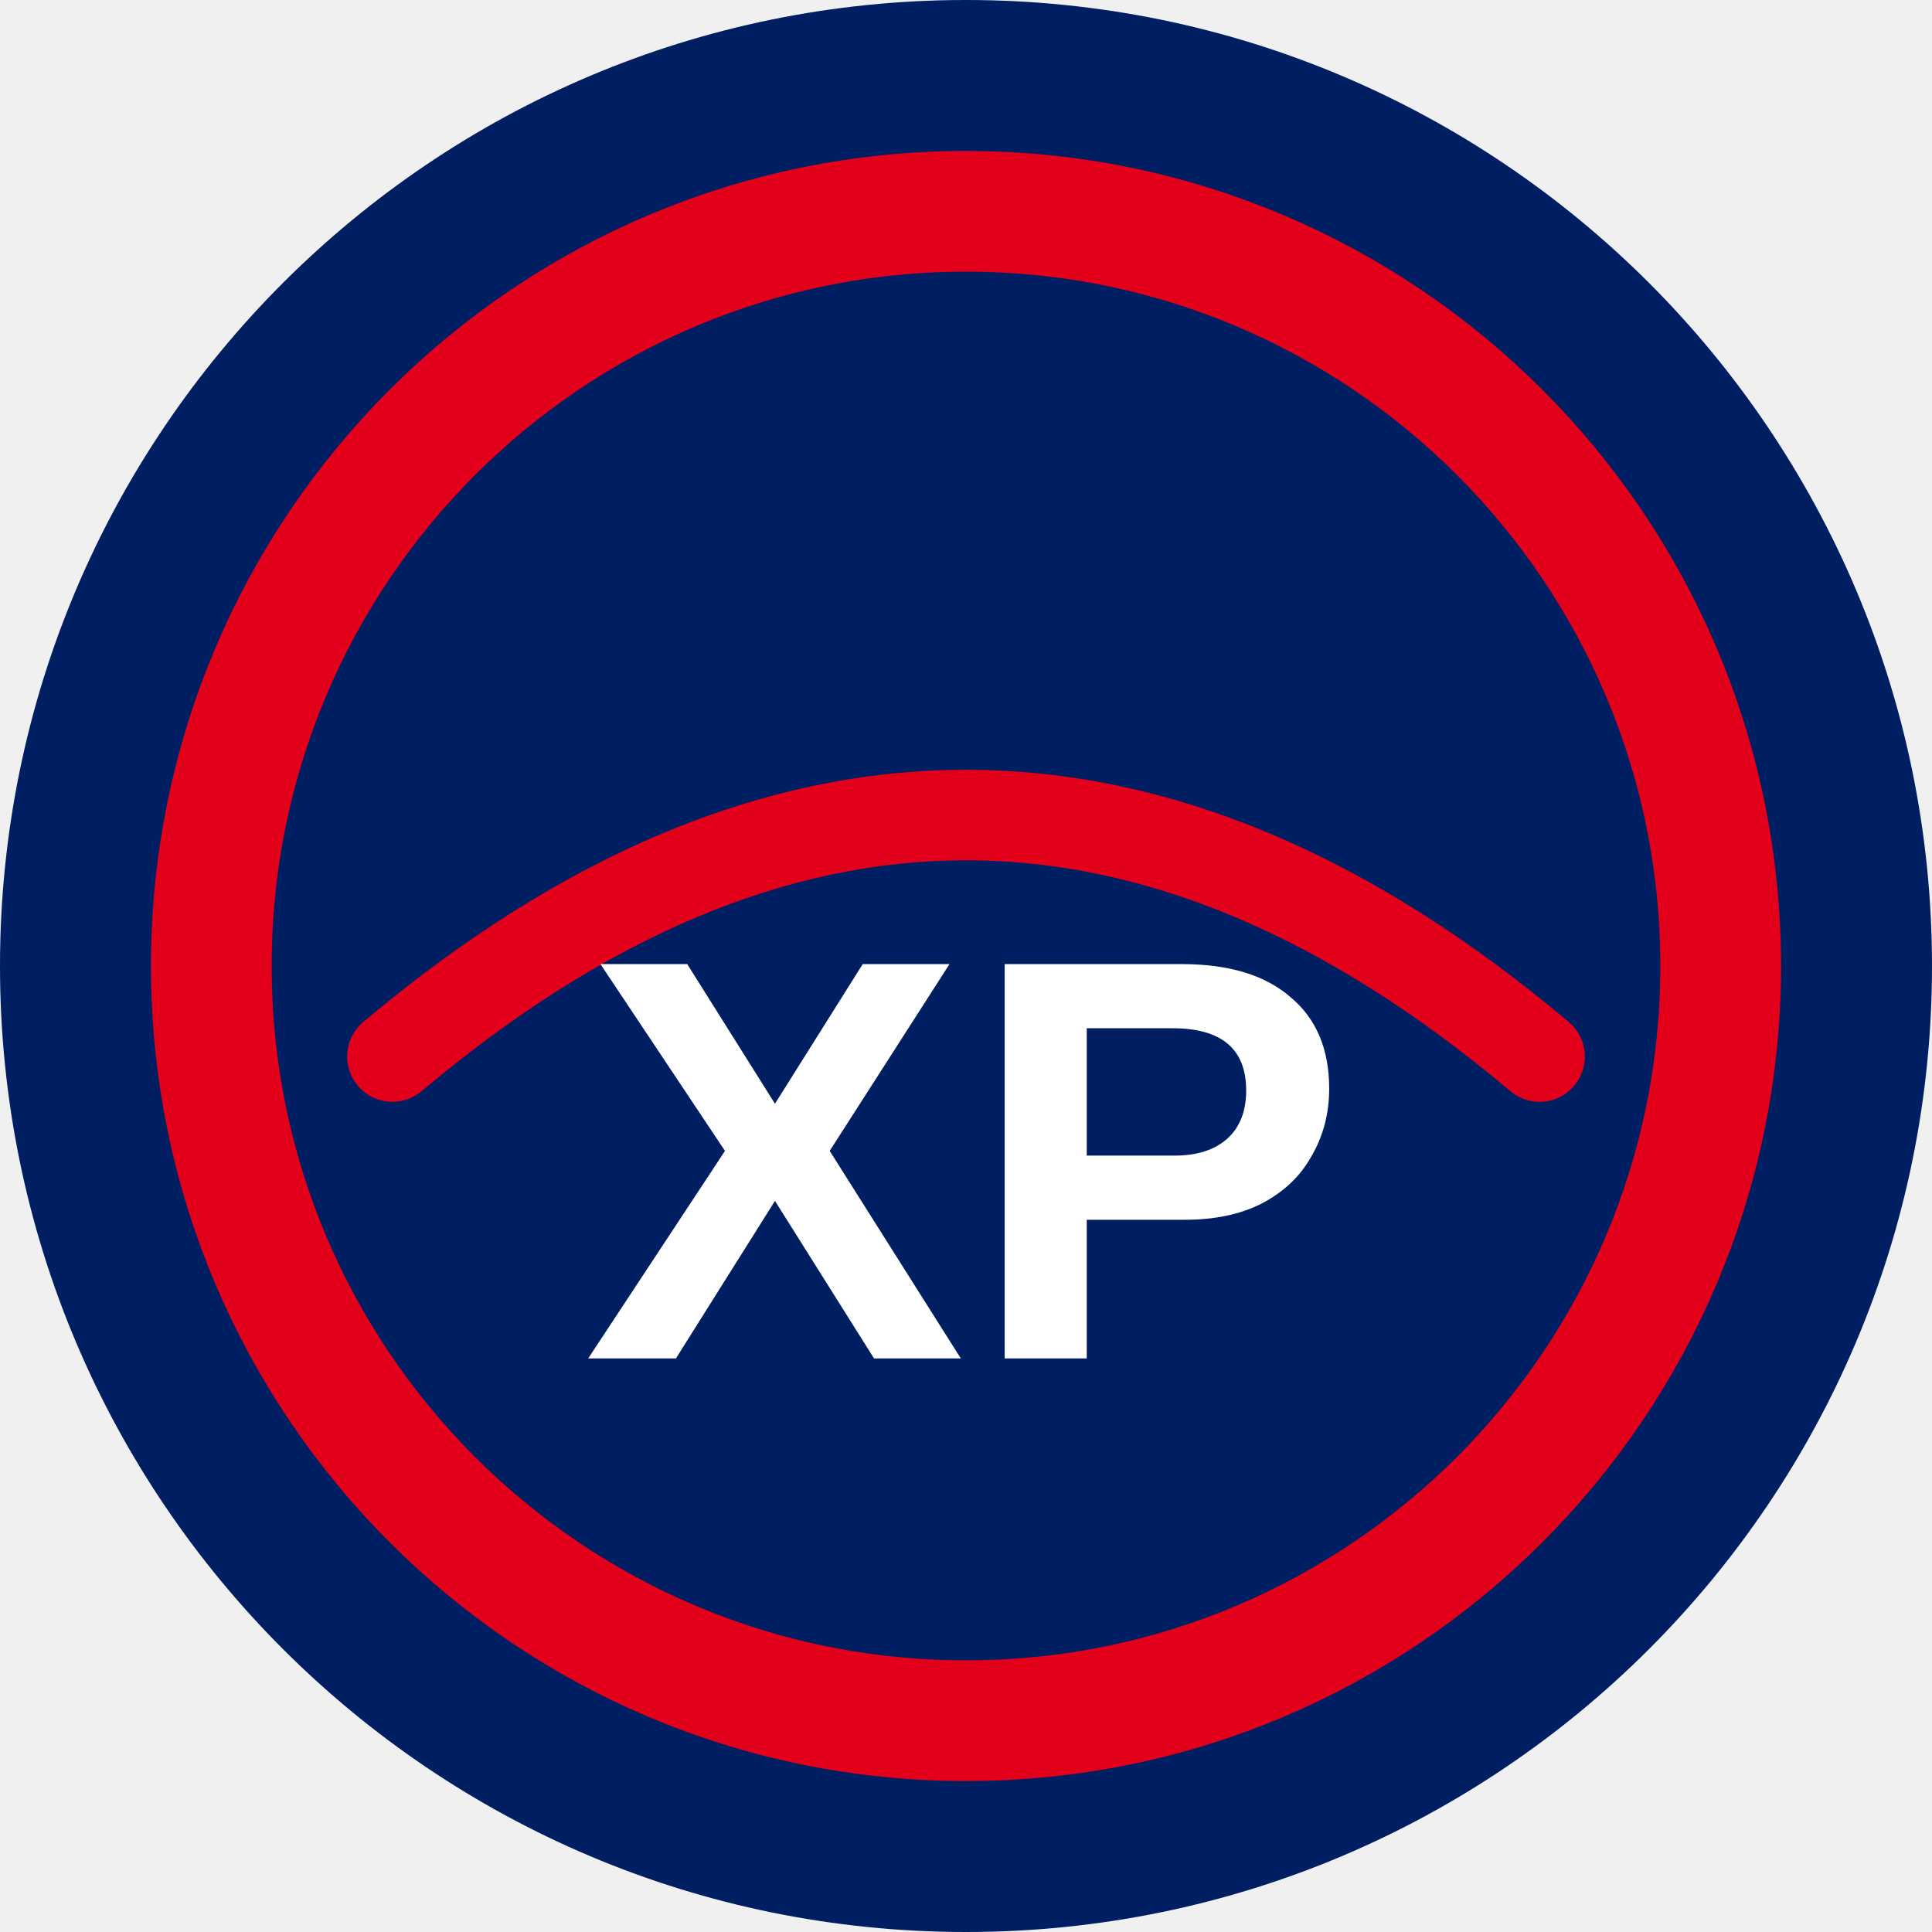
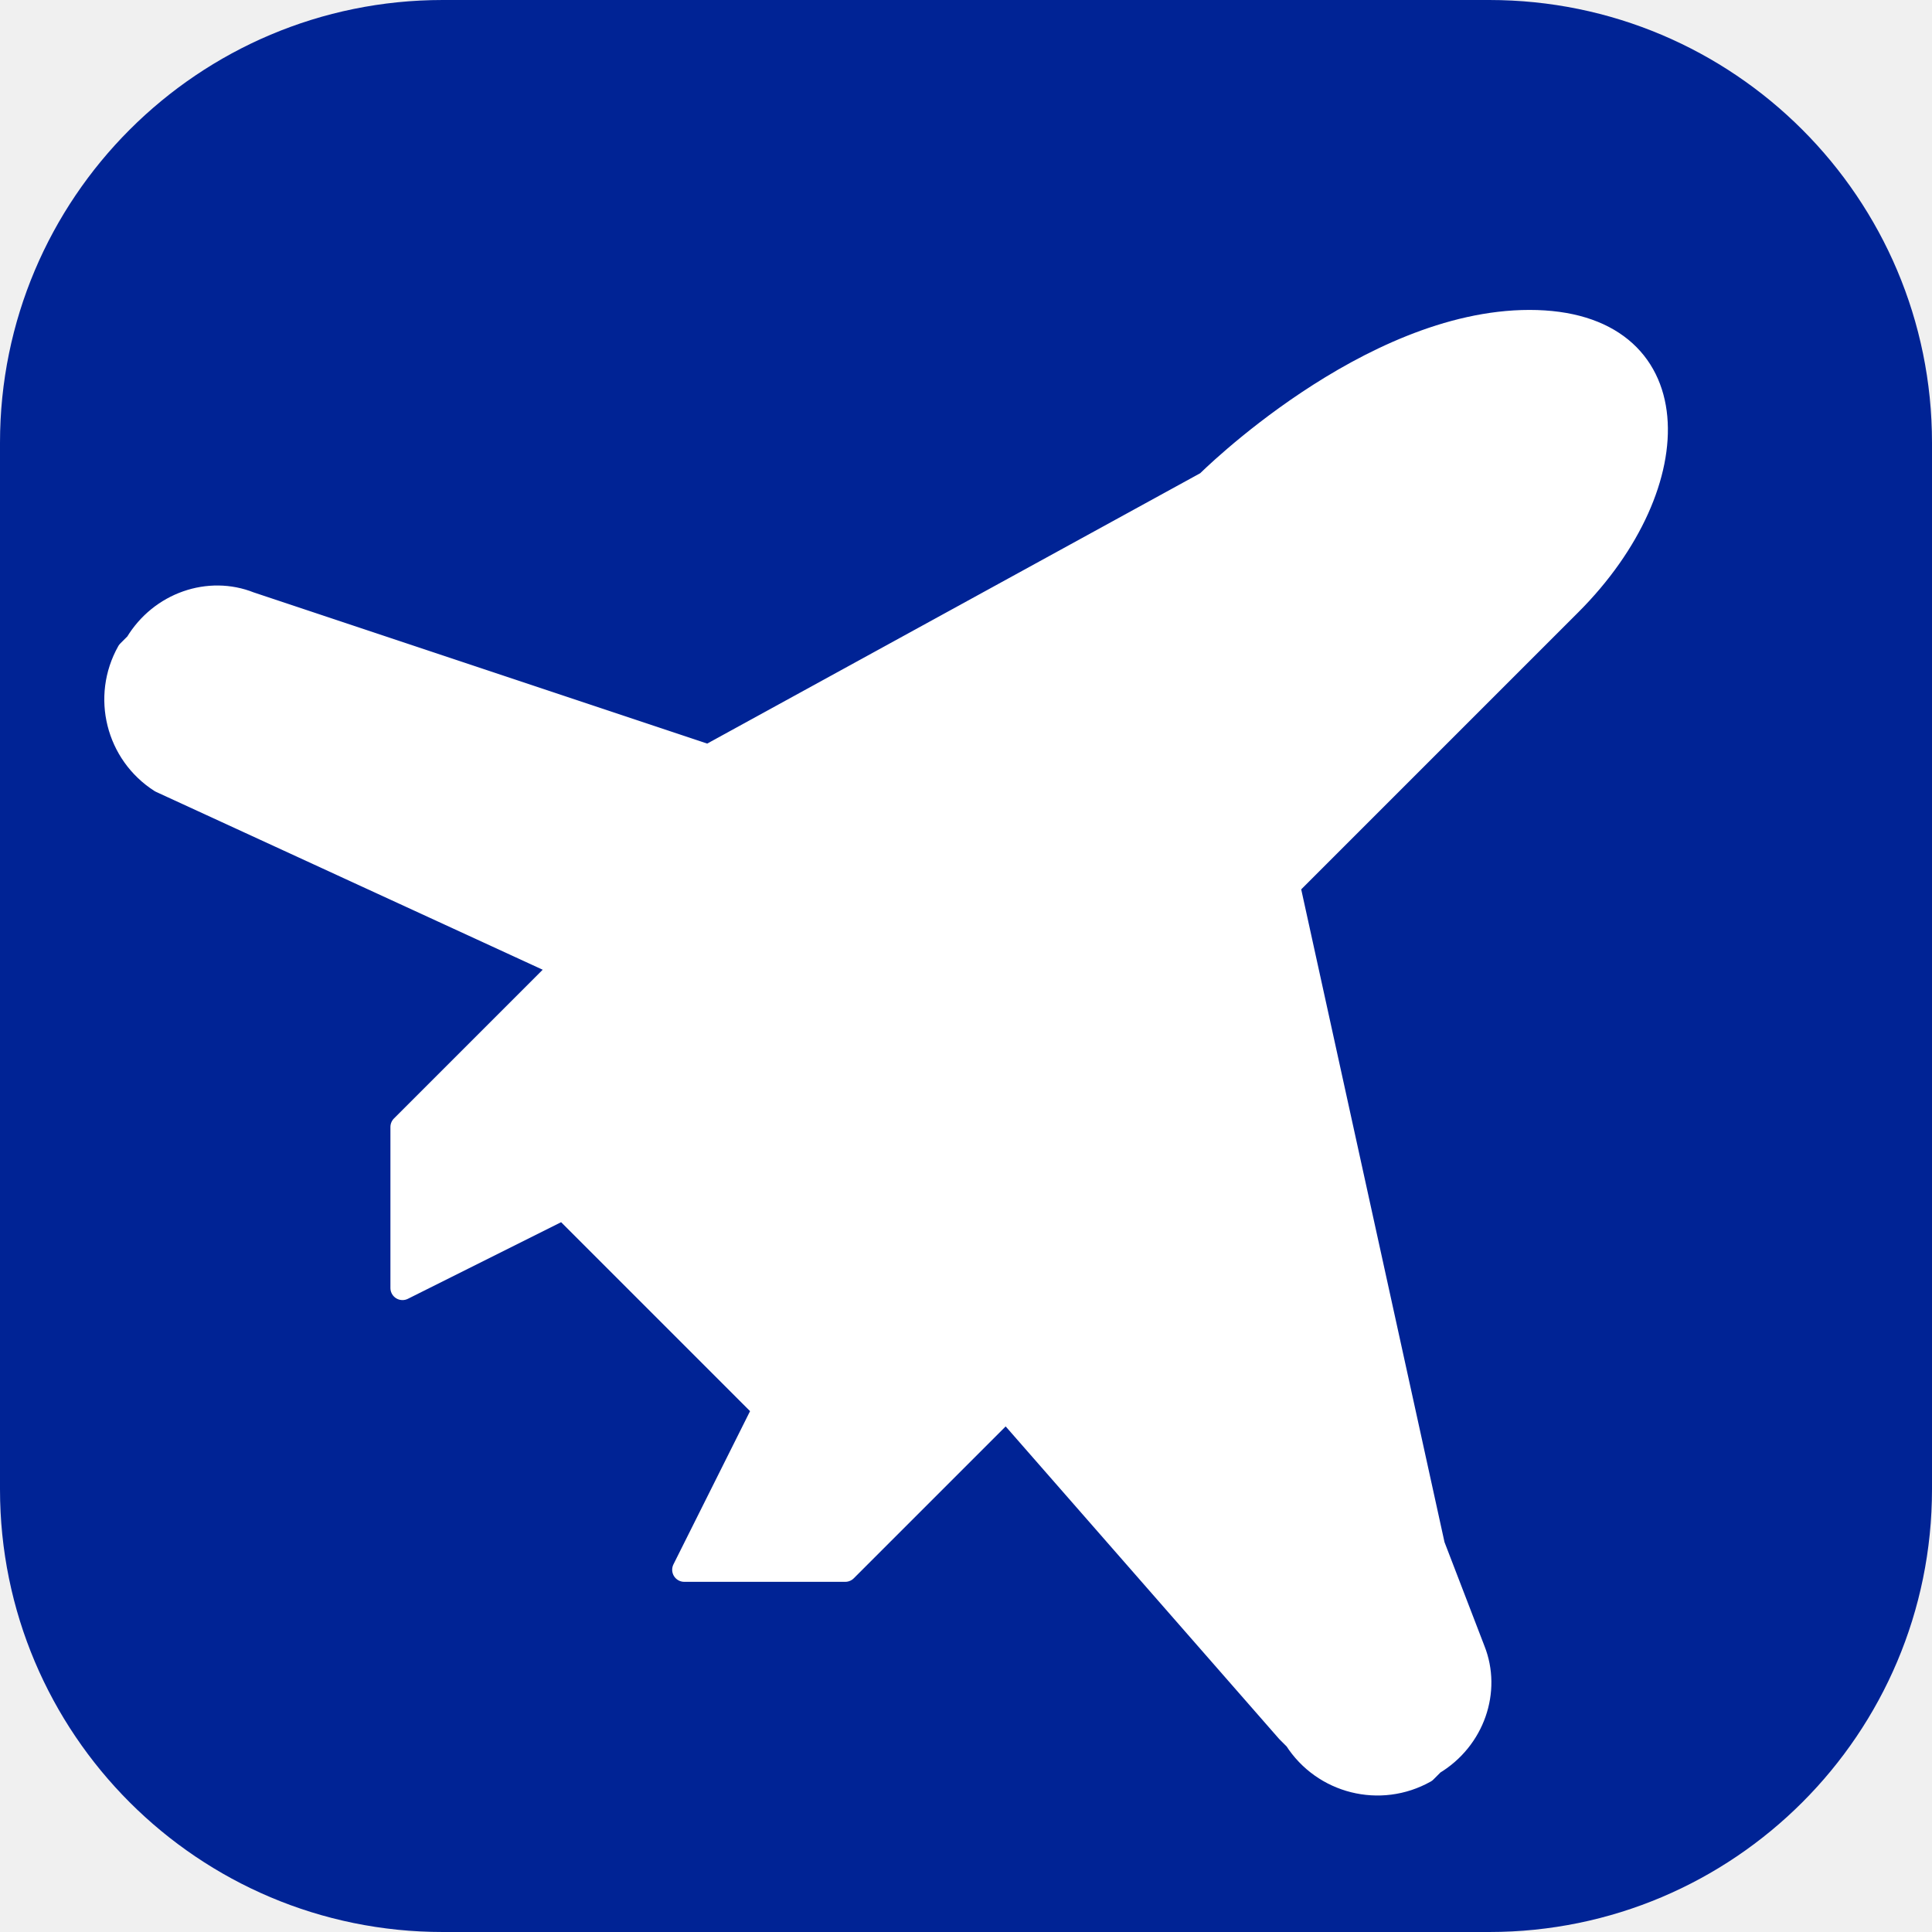
- <svg xmlns="http://www.w3.org/2000/svg" viewBox="0 0 32 32">
-   <circle cx="16" cy="16" r="16" fill="#001E62" />
-   <circle cx="16" cy="16" r="12.5" fill="none" stroke="#E2001A" stroke-width="2" />
-   <path d="M6.5 17.5 Q16 9.5 25.5 17.5" stroke="#E2001A" stroke-width="1.5" fill="none" stroke-linecap="round" />
-   <text x="16" y="22.5" text-anchor="middle" font-family="Arial Black,Arial,Helvetica,sans-serif" font-weight="900" font-size="9.5" fill="white">XP</text>
+ <svg xmlns="http://www.w3.org/2000/svg" viewBox="0 0 24 24">
+   <rect width="24" height="24" rx="5.5" fill="#002395" />
+   <path d="M17.8 19.2 16 11l3.5-3.5C21 6 21 4 19 4c-2 0-4 2-4 2L8.8 9.4l-5.7-1.9c-.5-.2-1.1 0-1.4.5l-.1.1a1.2 1.2 0 0 0 .4 1.6L7 12l-2 2v2l2-1 2.5 2.5-1 2h2l2-2 3.5 4 .1.1a1.2 1.2 0 0 0 1.6.4l.1-.1c.5-.3.7-.9.5-1.4L17.8 19.2Z" fill="white" stroke="white" stroke-width="0.3" stroke-linejoin="round" stroke-linecap="round" />
</svg>
